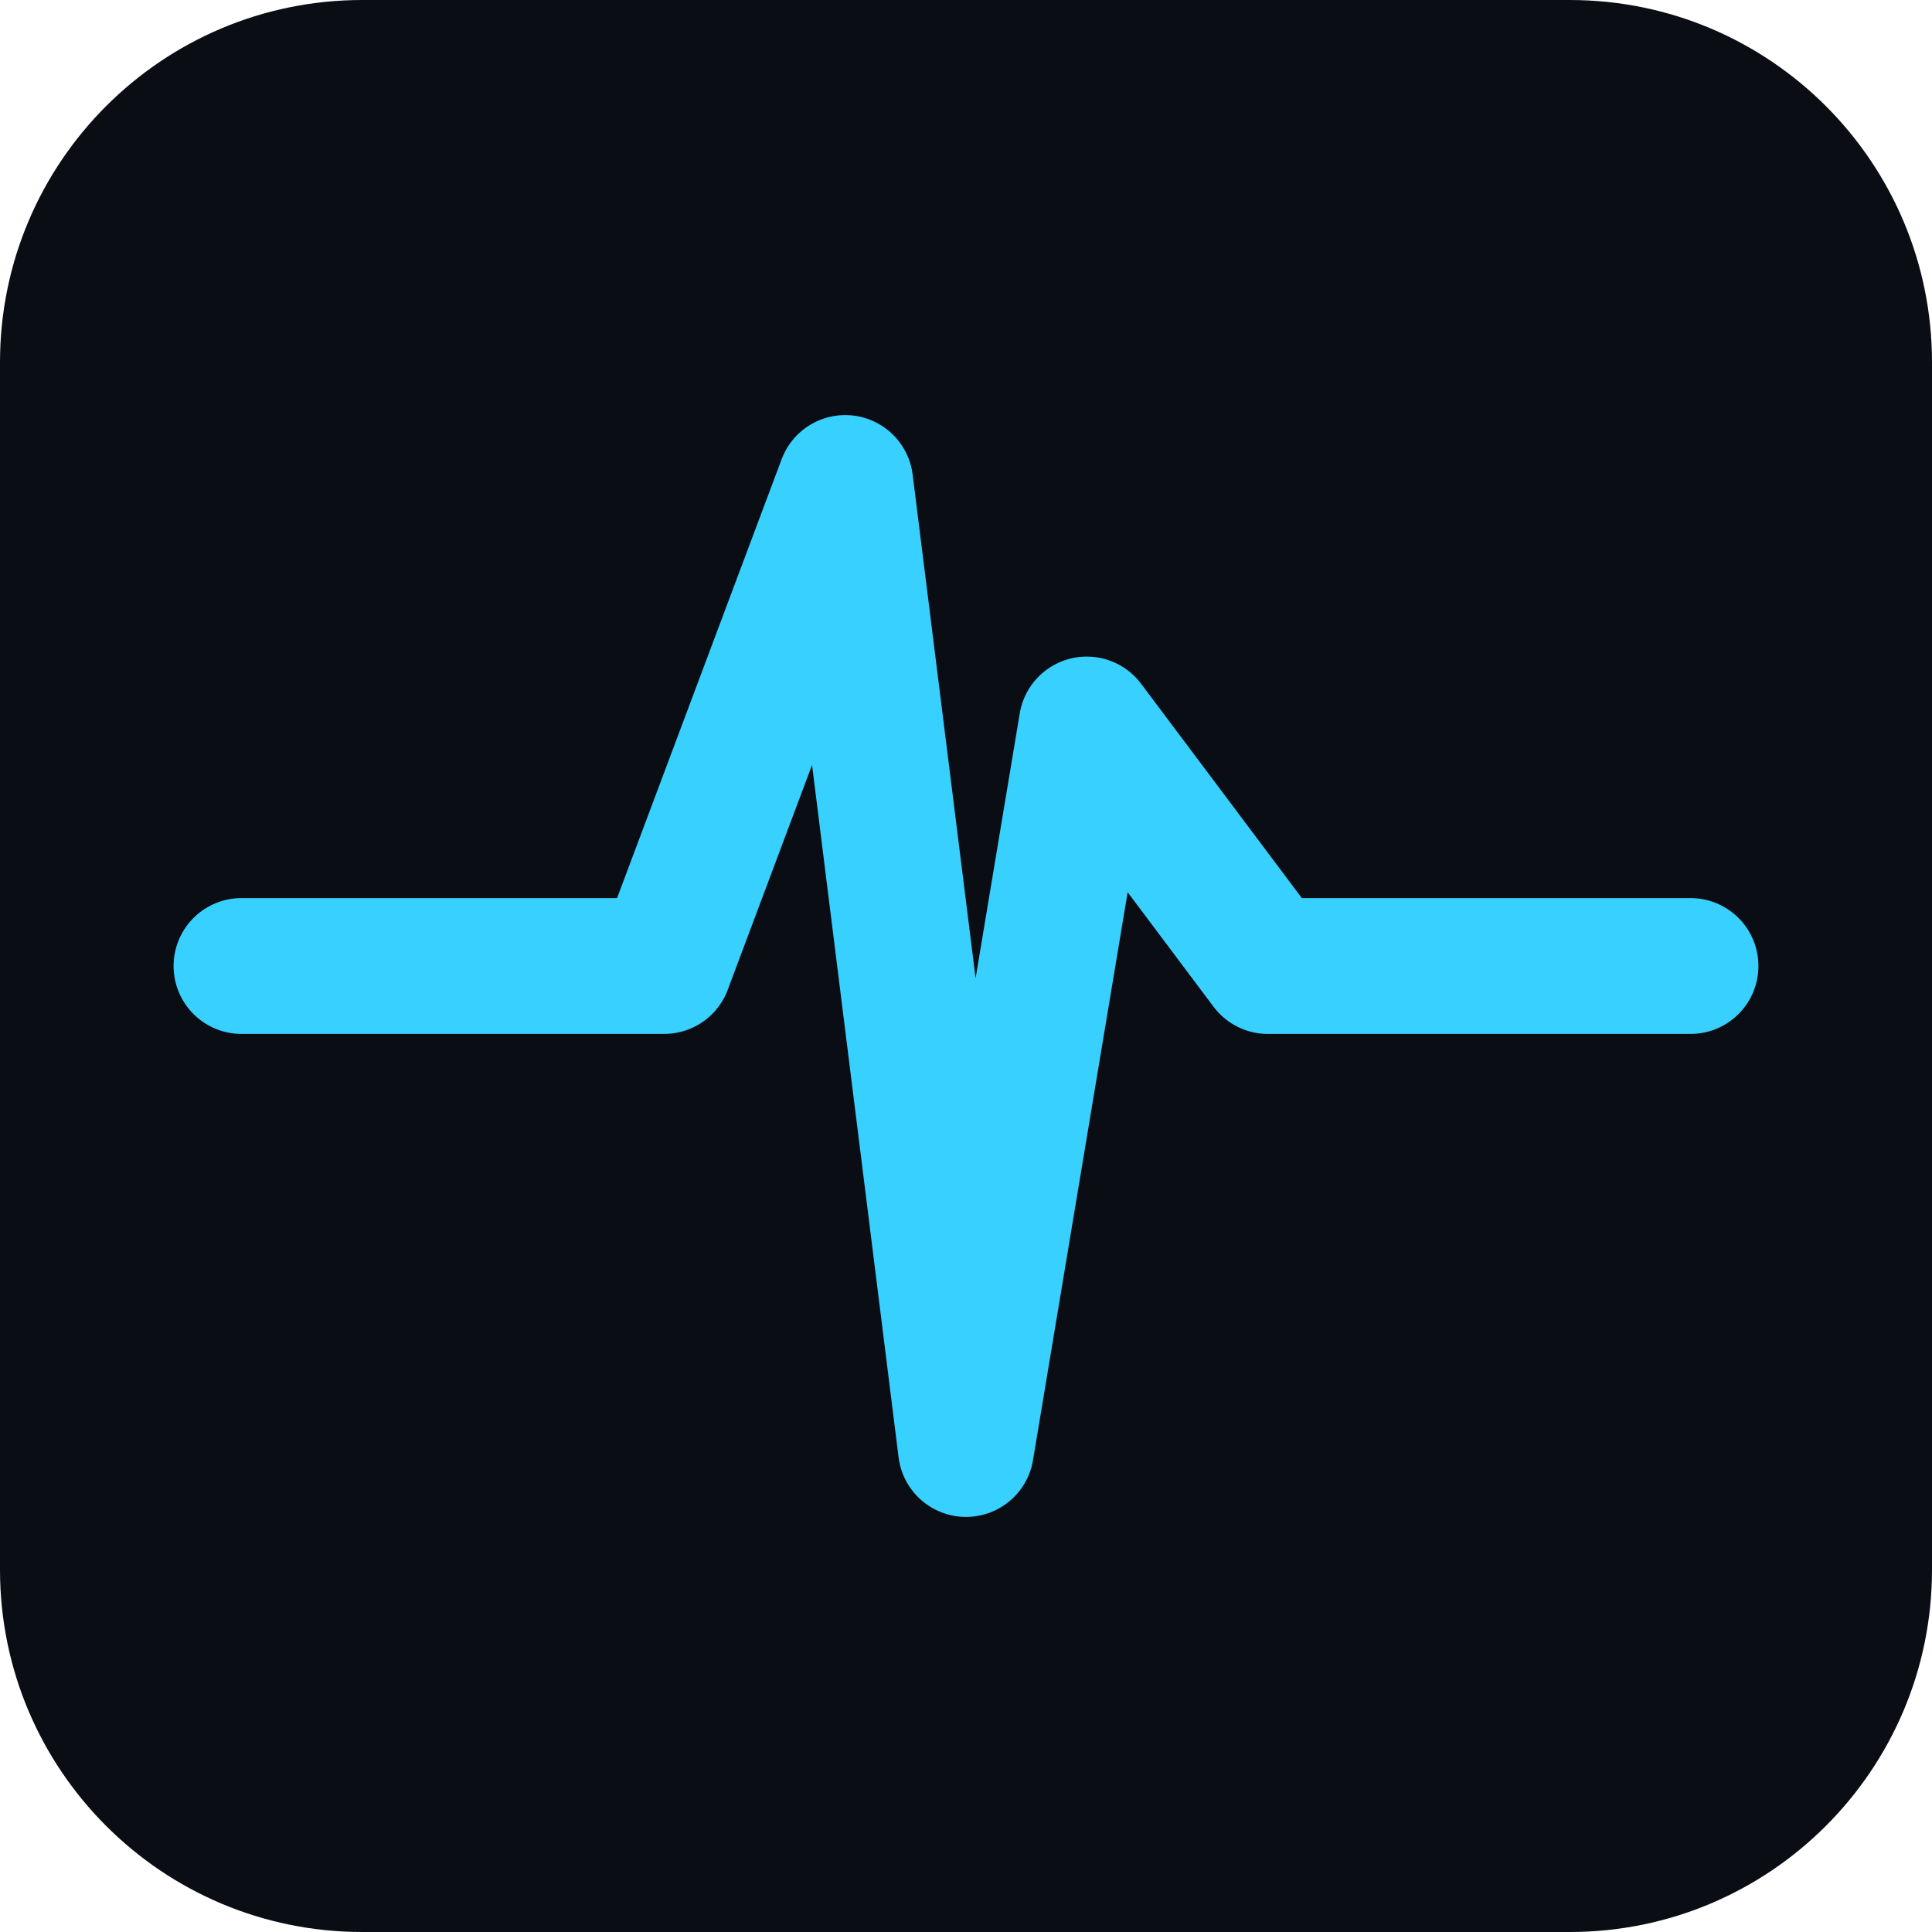
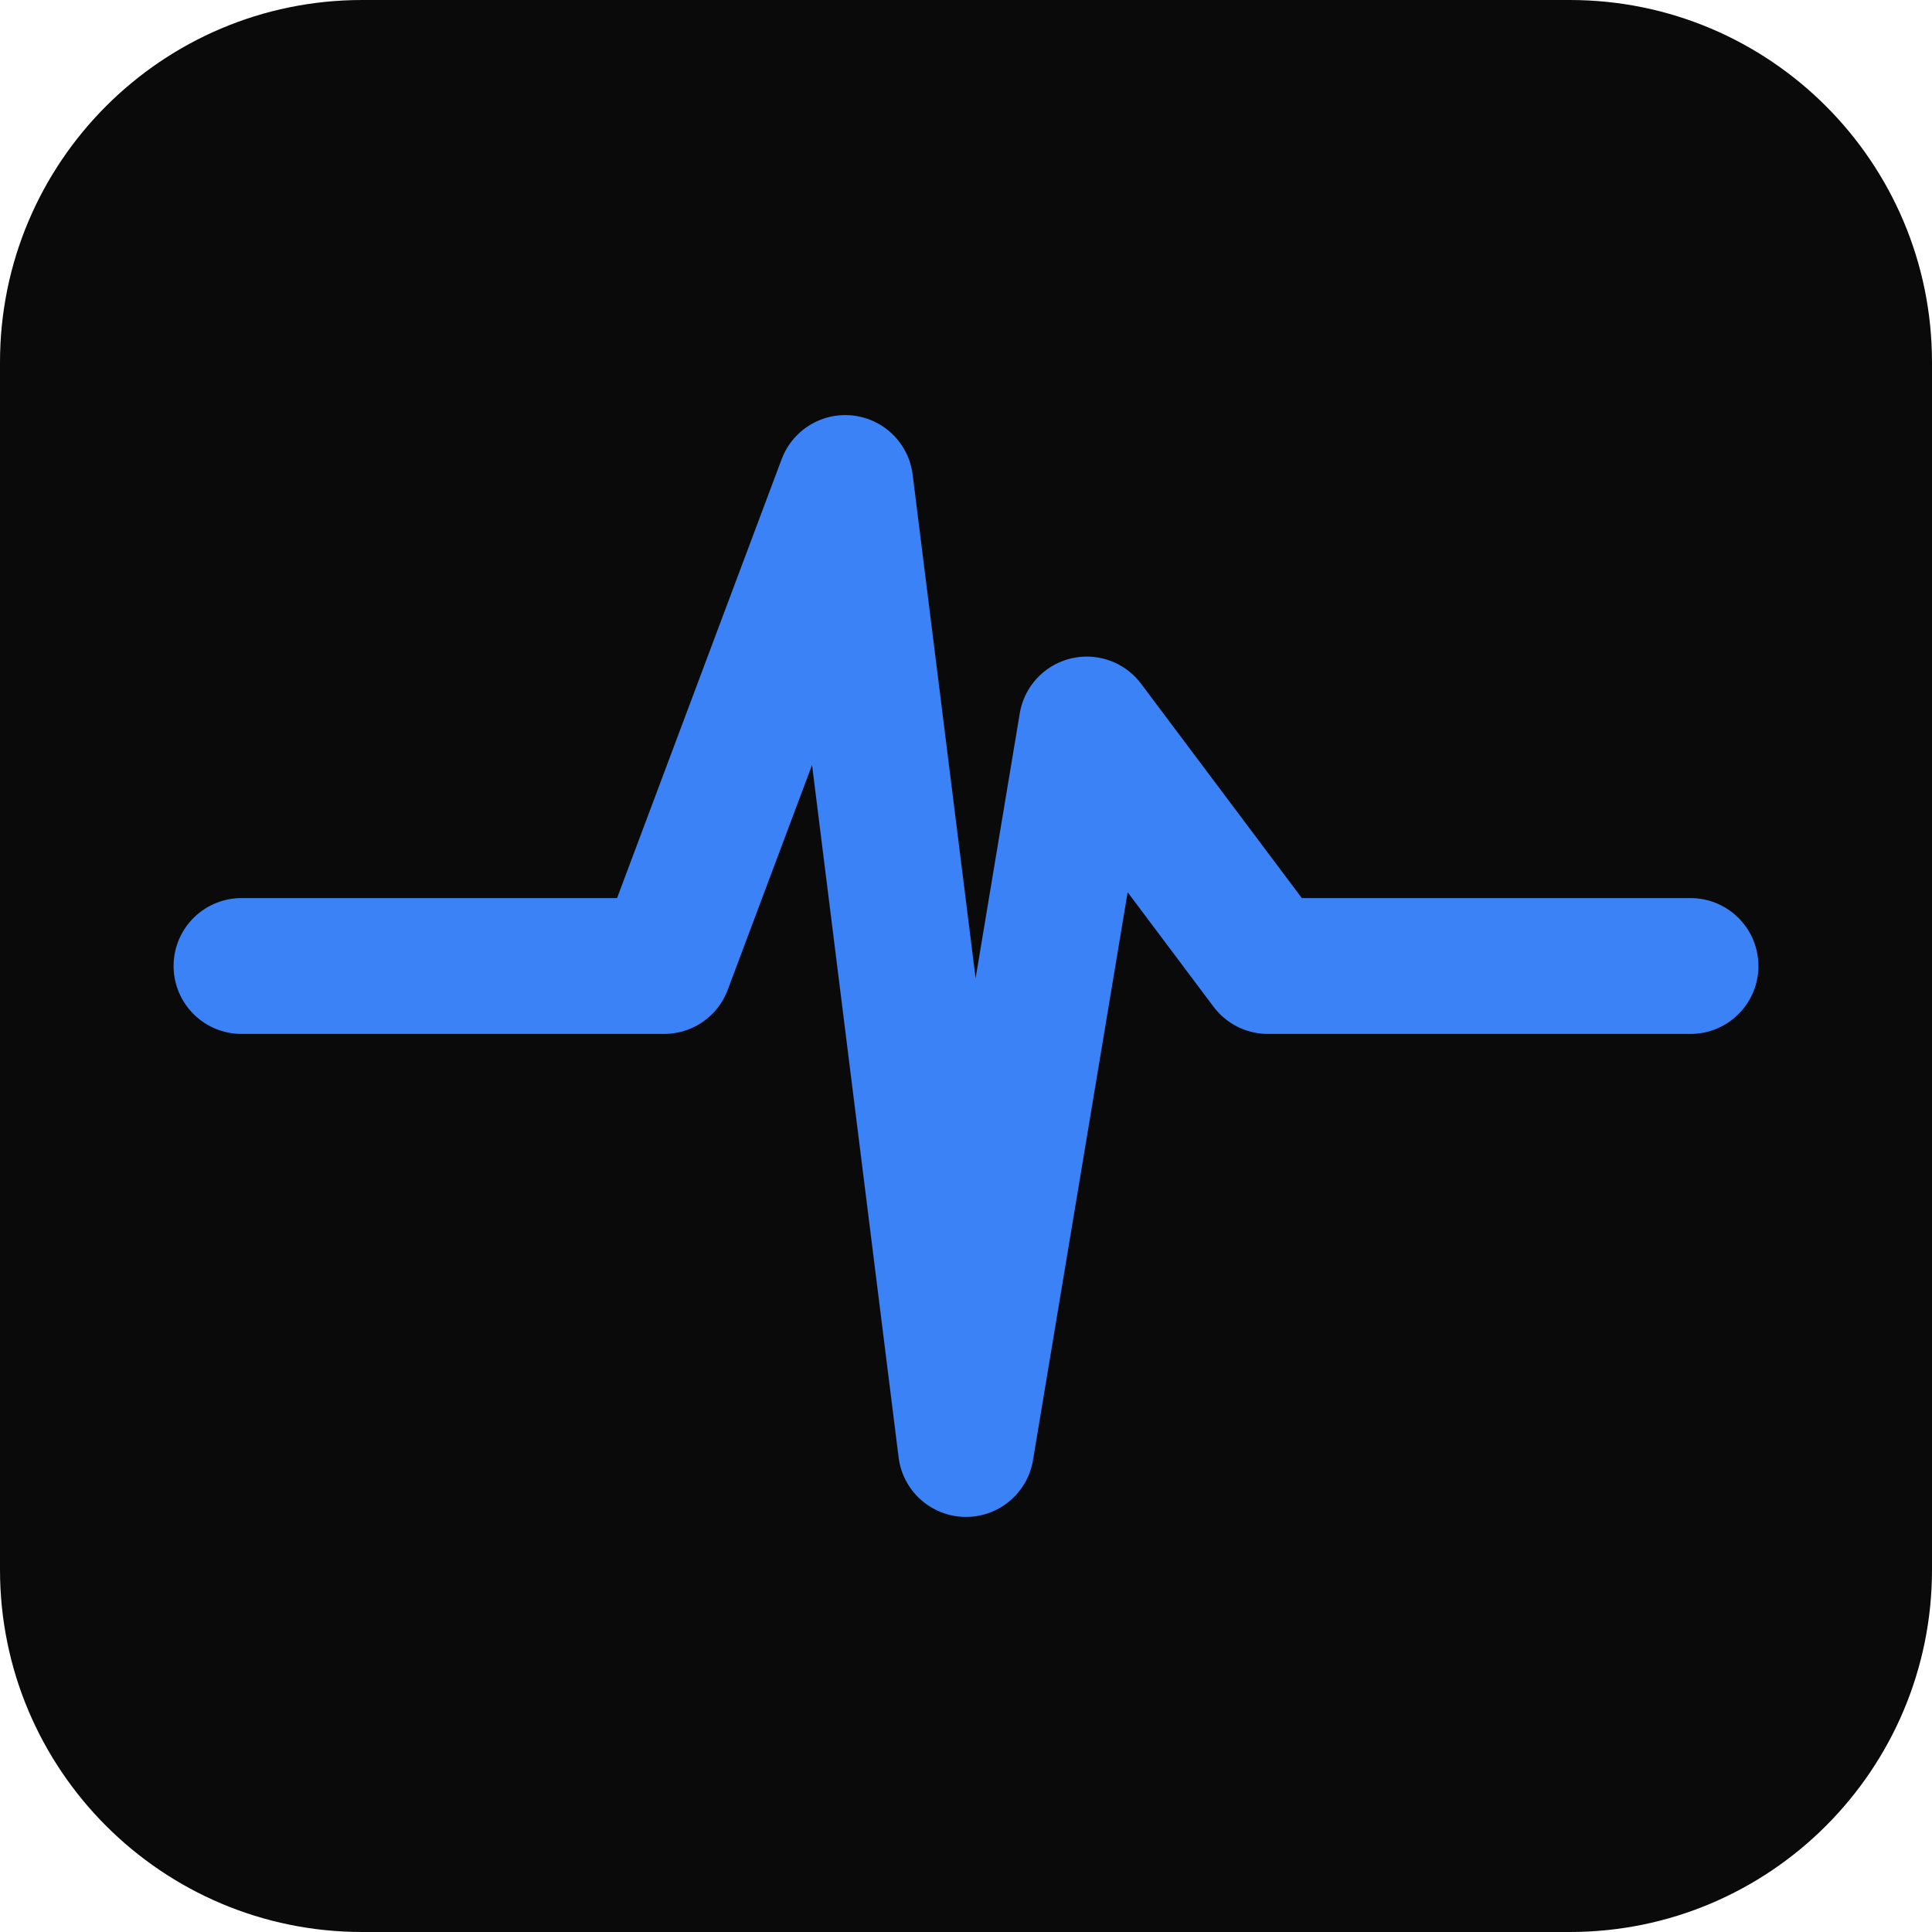
<svg xmlns="http://www.w3.org/2000/svg" viewBox="0 0 32 32" fill="none">
-   <rect width="32" height="32" rx="6" fill="#0a0d14" />
-   <path d="M4 16 L11 16 L14 8 L16 24 L18 12 L21 16 L28 16" stroke="#38D0FF" stroke-width="2.25" stroke-linecap="round" stroke-linejoin="round" fill="none" />
+   <rect width="32" height="32" rx="6" fill="#0a0a0b" />
+   <path d="M4 16 L11 16 L14 8 L16 24 L18 12 L21 16 L28 16" stroke="#3b82f6" stroke-width="2.25" stroke-linecap="round" stroke-linejoin="round" fill="none" />
</svg>
